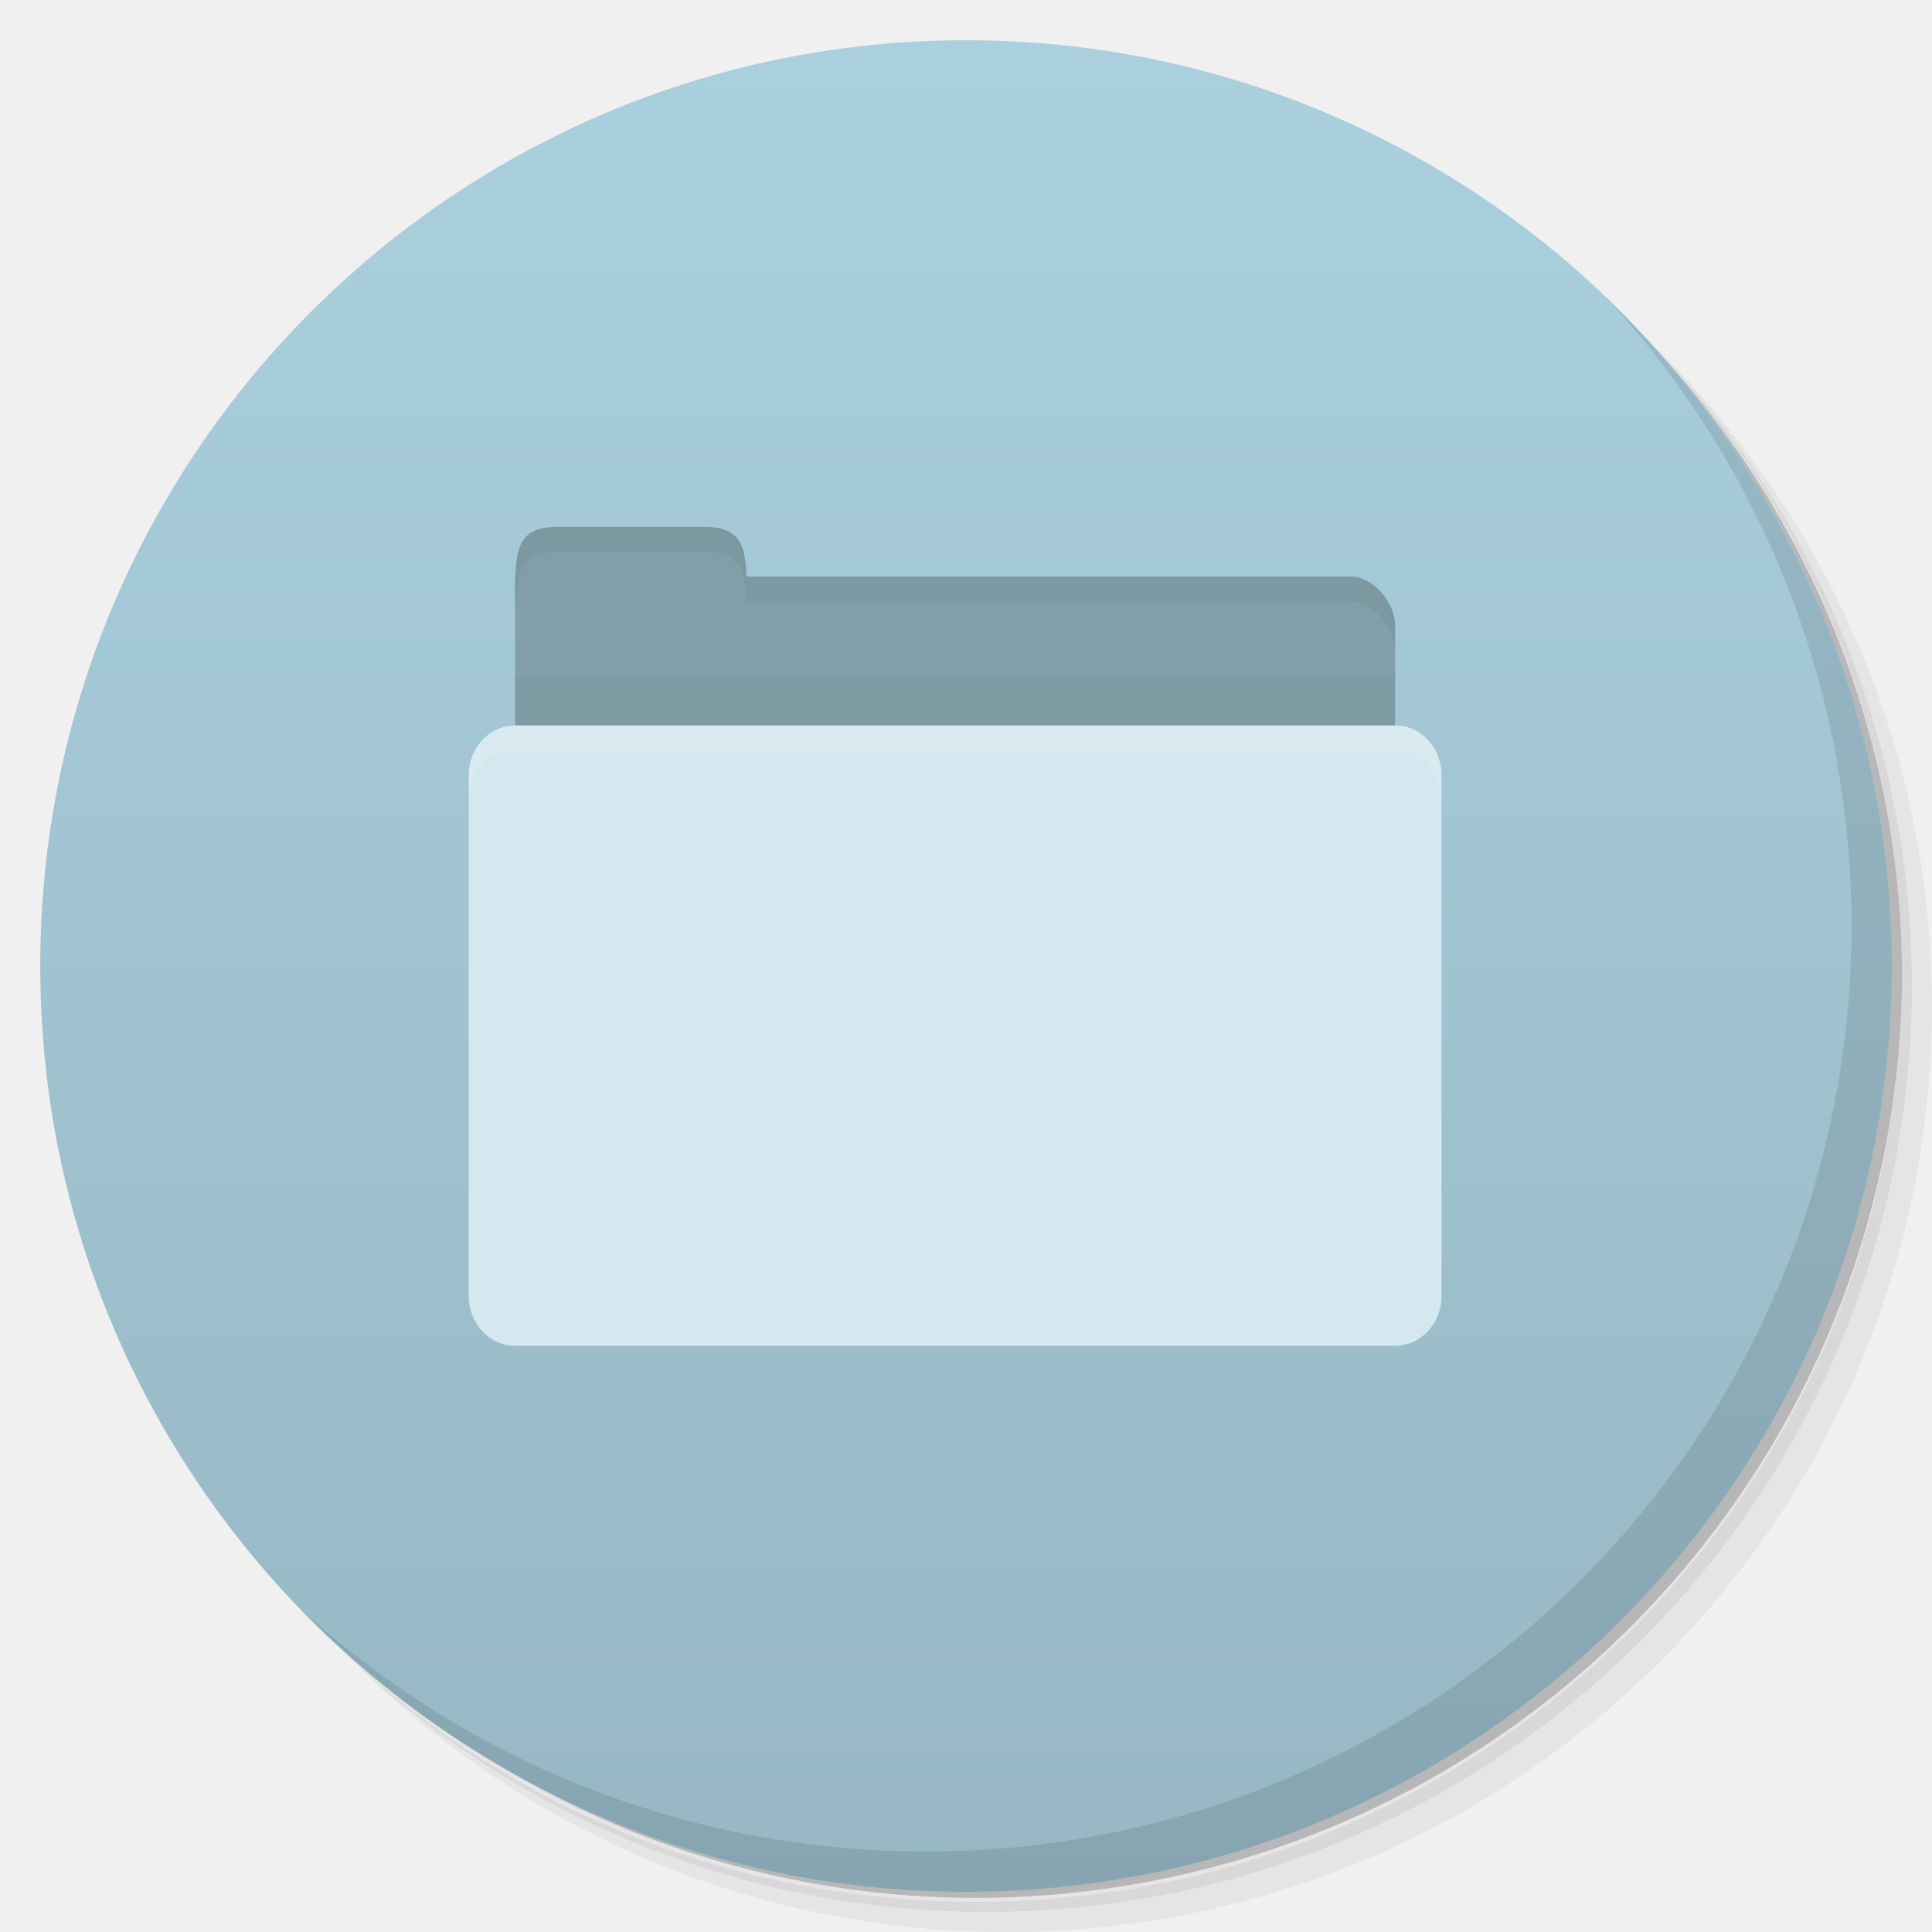
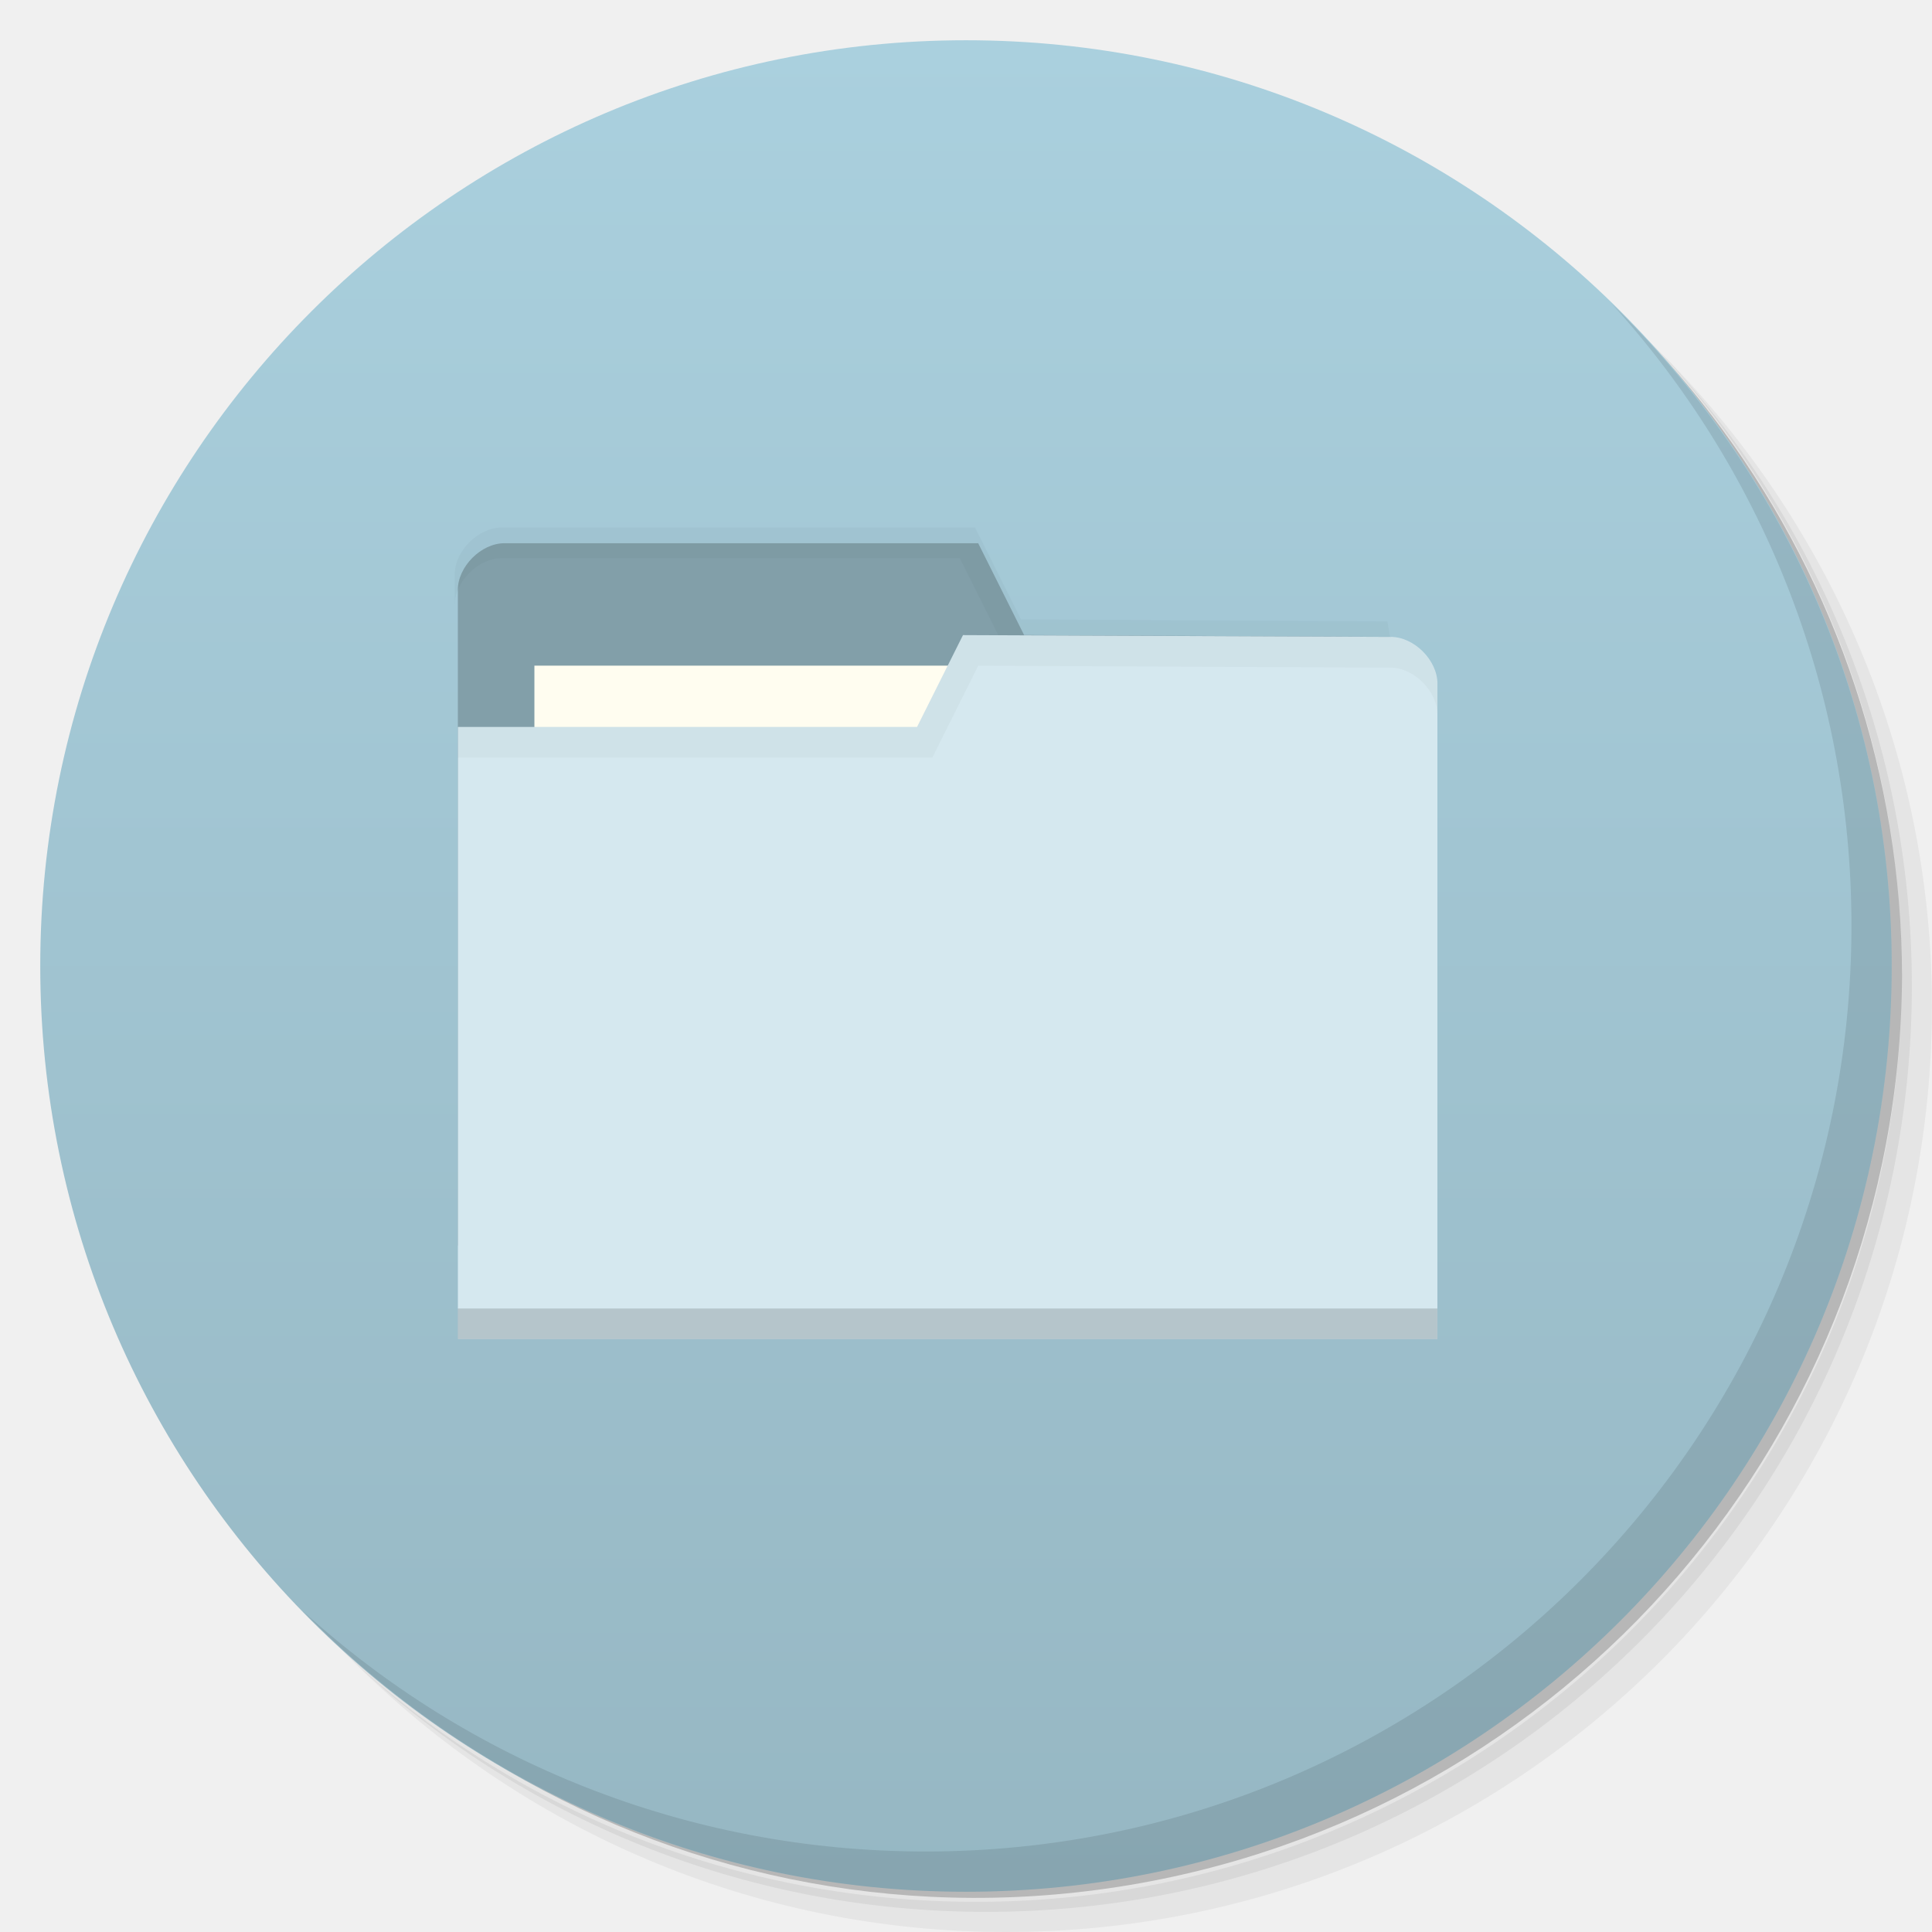
<svg xmlns="http://www.w3.org/2000/svg" xmlns:xlink="http://www.w3.org/1999/xlink" viewBox="0 0 48 48" id="svg2" version="1.1" width="100%" height="100%">
  <defs id="defs4">
    <linearGradient id="linearGradient3764" x1="1" x2="47" gradientUnits="userSpaceOnUse" gradientTransform="matrix(0,-1,1,0,-1.5e-6,48)">
      <stop style="stop-color:#96b7c3;stop-opacity:1;" offset="0" id="stop3770" stop-opacity="1" stop-color="#97b2d3" />
      <stop offset="1" stop-color="#a5bcd9" stop-opacity="1" id="stop9" style="stop-color:#aad0de;stop-opacity:1;" />
    </linearGradient>
    <clipPath id="clipPath-172451806">
      <g transform="translate(0,-1004.362)" id="g12">
        <path d="m -24 13 c 0 1.105 -0.672 2 -1.5 2 -0.828 0 -1.5 -0.895 -1.5 -2 0 -1.105 0.672 -2 1.5 -2 0.828 0 1.5 0.895 1.5 2 z" transform="matrix(15.33333,0,0,11.5,415,878.8622)" fill="#1890d0" id="path14" />
      </g>
    </clipPath>
    <clipPath id="clipPath-183935099">
      <g transform="translate(0,-1004.362)" id="g17">
        <path d="m -24 13 c 0 1.105 -0.672 2 -1.5 2 -0.828 0 -1.5 -0.895 -1.5 -2 0 -1.105 0.672 -2 1.5 -2 0.828 0 1.5 0.895 1.5 2 z" transform="matrix(15.33333,0,0,11.5,415,878.8622)" fill="#1890d0" id="path19" />
      </g>
    </clipPath>
    <linearGradient xlink:href="#linearGradient3764" id="linearGradient3021" gradientUnits="userSpaceOnUse" gradientTransform="matrix(0,-1,1,0,-1.5e-6,48)" x1="1" x2="47" />
+     <radialGradient id="radialGradient3031" gradientUnits="userSpaceOnUse" gradientTransform="matrix(0.7164179,0,0,0.08955224,-51.75525,29.15617)" cx="32.5" cy="56.5" r="33.5">
+       <stop style="stop-color:#000;stop-opacity:1" id="stop7" />
+       <stop offset="1" style="stop-color:#000;stop-opacity:0" id="stop9-2" />
+     </radialGradient>
  </defs>
  <g id="g21">
    <path d="m 36.31 5 c 5.859 4.062 9.688 10.831 9.688 18.5 c 0 12.426 -10.07 22.5 -22.5 22.5 c -7.669 0 -14.438 -3.828 -18.5 -9.688 c 1.037 1.822 2.306 3.499 3.781 4.969 c 4.085 3.712 9.514 5.969 15.469 5.969 c 12.703 0 23 -10.298 23 -23 c 0 -5.954 -2.256 -11.384 -5.969 -15.469 c -1.469 -1.475 -3.147 -2.744 -4.969 -3.781 z m 4.969 3.781 c 3.854 4.113 6.219 9.637 6.219 15.719 c 0 12.703 -10.297 23 -23 23 c -6.081 0 -11.606 -2.364 -15.719 -6.219 c 4.16 4.144 9.883 6.719 16.219 6.719 c 12.703 0 23 -10.298 23 -23 c 0 -6.335 -2.575 -12.06 -6.719 -16.219 z" opacity="0.05" id="path23" />
    <path d="m 41.28 8.781 c 3.712 4.085 5.969 9.514 5.969 15.469 c 0 12.703 -10.297 23 -23 23 c -5.954 0 -11.384 -2.256 -15.469 -5.969 c 4.113 3.854 9.637 6.219 15.719 6.219 c 12.703 0 23 -10.298 23 -23 c 0 -6.081 -2.364 -11.606 -6.219 -15.719 z" opacity="0.1" id="path25" />
    <path d="m 31.25 2.375 c 8.615 3.154 14.75 11.417 14.75 21.13 c 0 12.426 -10.07 22.5 -22.5 22.5 c -9.708 0 -17.971 -6.135 -21.12 -14.75 a 23 23 0 0 0 44.875 -7 a 23 23 0 0 0 -16 -21.875 z" opacity="0.2" id="path27" />
  </g>
  <path style="fill:url(#linearGradient3021);fill-opacity:1" id="path31" d="M 24,1 C 36.703,1 47,11.297 47,24 47,36.703 36.703,47 24,47 11.297,47 1,36.703 1,24 1,11.297 11.297,1 24,1 z" />
  <g id="g33" />
+   <path d="m 11.375,14.66 0,16.284 24.336,0 0,-8.142 -1.159,-6.979 -9.108,-0.045 -1.141,-2.282 -11.77,0 c -0.58,0 -1.159,0.581 -1.159,1.163 z" style="fill:#829fa9;fill-opacity:1;stroke:none" id="path17" />
+   <rect y="16.538" x="13.277" height="4.518" width="12.005" style="fill:#fffdf0;fill-opacity:1;stroke:none" id="rect19" />
+   <path d="m 12.462,13.107 c -0.58,0 -1.165,0.583 -1.165,1.165 l 0,0.761 c 0,-0.581 0.585,-1.165 1.165,-1.165 l 11.384,0 1.141,2.282 9.483,0.048 1.165,6.975 0,-0.761 -1.165,-6.975 -9.103,-0.048 -1.141,-2.282 z" style="opacity:0.03;fill:#000000;fill-opacity:1;stroke:none" id="path21" />
+   <path d="m 35.712,16.987 0,16.284 -24.336,0 0,-15.21 11.408,0 1.141,-2.282 10.629,0.045 c 0.58,0 1.159,0.581 1.159,1.163 z" style="fill:#d5e8ef;fill-opacity:1;stroke:none" id="path23-1" />
+   <path d="m 11.375,32.509 0,0.761 24.336,0 0,-0.761 z" style="opacity:0.15;fill:#000000;fill-opacity:1;stroke:none" id="path25-1" />
+   <path d="m 23.924,15.778 -1.141,2.282 -11.408,0 0,0.761 11.788,0 1.141,-2.282 10.243,0.048 c 0.58,0 1.165,0.583 1.165,1.165 l 0,-0.761 c 0,-0.581 -0.585,-1.165 -1.165,-1.165 z" style="opacity:0.03;fill:#000000;fill-opacity:1;stroke:none" id="path27-4" />
  <g id="g55">
    <path d="m 40.03 7.531 c 3.712 4.084 5.969 9.514 5.969 15.469 0 12.703 -10.297 23 -23 23 c -5.954 0 -11.384 -2.256 -15.469 -5.969 4.178 4.291 10.01 6.969 16.469 6.969 c 12.703 0 23 -10.298 23 -23 0 -6.462 -2.677 -12.291 -6.969 -16.469 z" opacity="0.1" id="path57" />
  </g>
-   <path style="fill:#829fa9;fill-opacity:1;stroke:none" d="m 13.891,14.324 19.678,0 c 0.518,0 1.093,0.616 1.093,1.233 l 0,2.466 c 0,0.683 -0.488,1.233 -1.093,1.233 l -19.678,0 c -0.606,0 -1.093,-0.55 -1.093,-1.233 l 0,-3.699 z" id="path3811" />
-   <path style="fill:#829fa9;fill-opacity:1;stroke:none" d="m 12.798,14.941 c 0,-1.233 0,-1.849 1.046,-1.849 l 3.662,0 c 1.046,0 1.046,0.616 1.046,1.849 z" id="rect3760" />
-   <path style="opacity:0.03;fill:#000000;fill-opacity:1;stroke:none" d="m 12.798,16.79 0,3.082 21.865,0 0,-3.082 z" id="path3807" />
-   <rect style="fill:#d5e8ef;fill-opacity:1;stroke:none" id="rect2990" width="24.167" height="15.412" x="11.647" y="18.023" rx="1.151" ry="1.233" />
-   <path style="opacity:0.05;fill:#000000;fill-opacity:1;stroke:none" d="m 18.551,14.324 0,0.616 1.097,0 13.917,0 c 0.518,0 1.097,0.616 1.097,1.233 l 0,-0.616 c 0,-0.616 -0.579,-1.233 -1.097,-1.233 l -13.917,0 z" id="path3813" />
-   <path style="opacity:0.05;fill:#000000;fill-opacity:1;stroke:none" d="m 13.84,13.091 c -1.046,0 -1.043,0.616 -1.043,1.849 l 0.018,0 c 0.031,-0.808 0.178,-1.233 1.025,-1.233 l 3.668,0 c 0.847,0 0.994,0.425 1.025,1.233 l 0.018,0 c 0,-1.233 0.003,-1.849 -1.043,-1.849 l -3.668,0 z" id="path3818" />
-   <path style="opacity:0.1;fill:#ffffff;fill-opacity:1;stroke:none" d="m 12.798,18.023 c -0.638,0 -1.151,0.55 -1.151,1.233 l 0,0.616 c 0,-0.683 0.513,-1.233 1.151,-1.233 l 21.865,0 c 0.638,0 1.151,0.55 1.151,1.233 l 0,-0.616 c 0,-0.683 -0.513,-1.233 -1.151,-1.233 l -21.865,0 z" id="rect2991" />
</svg>
